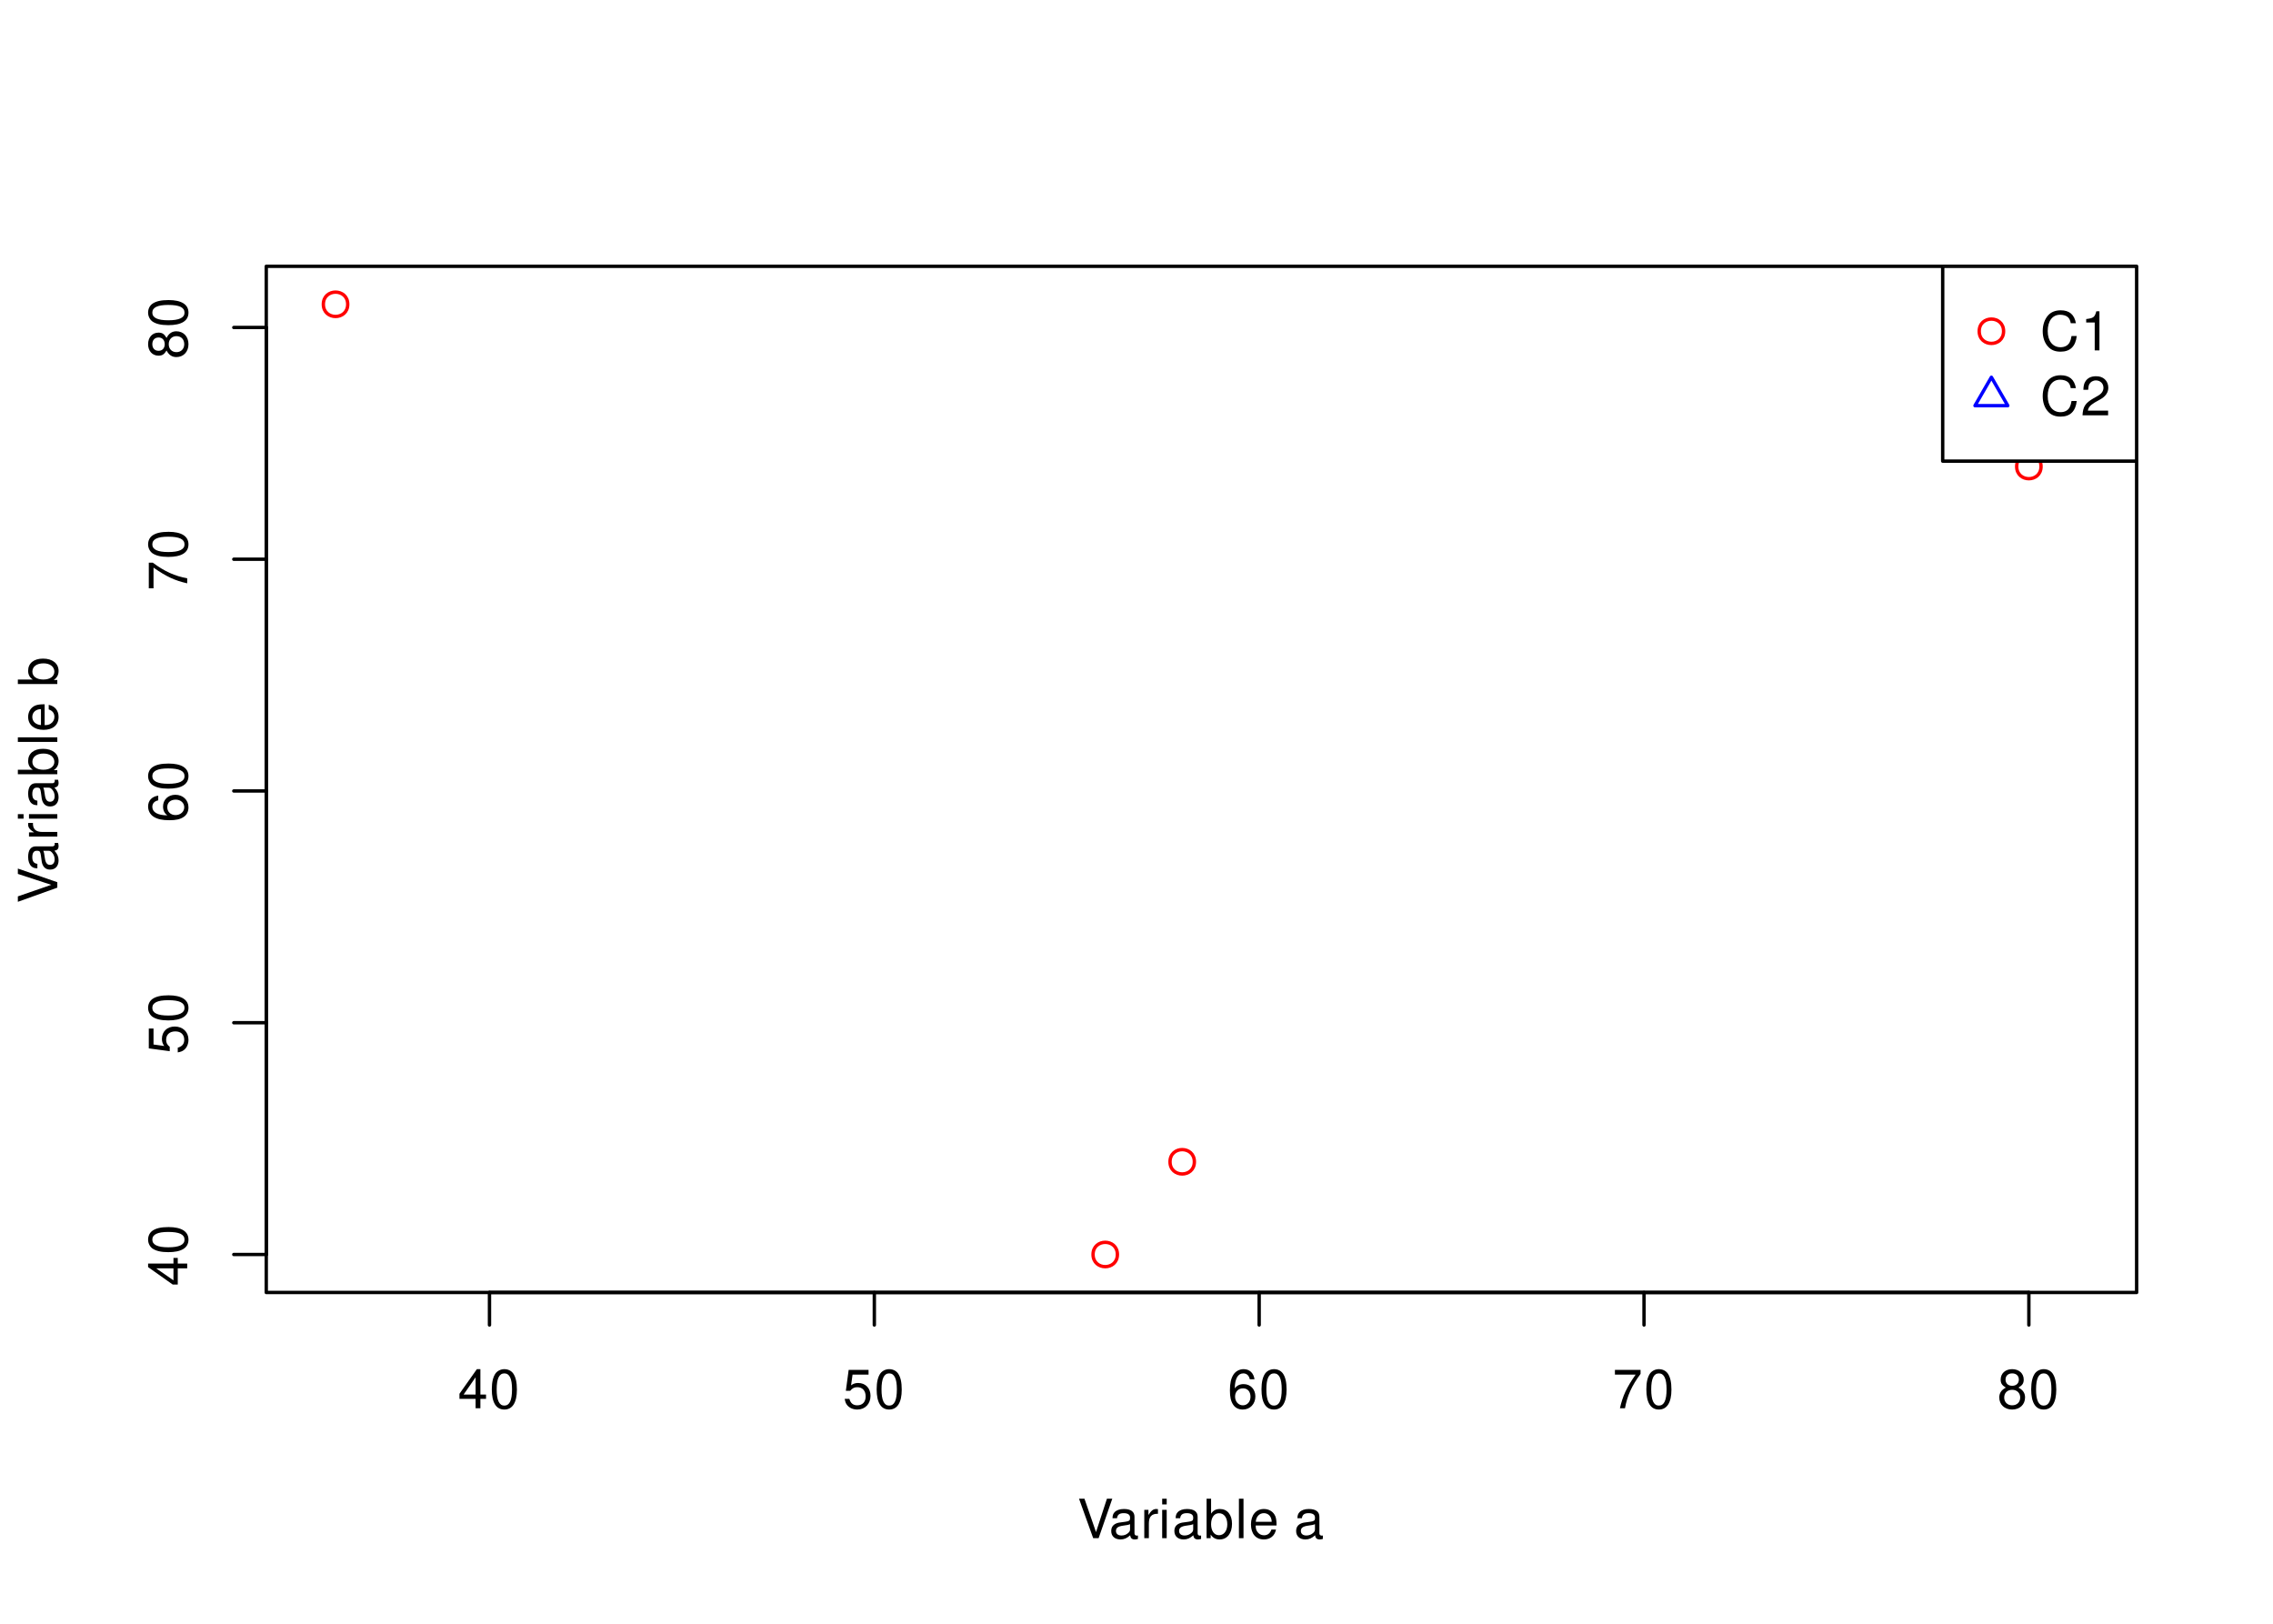
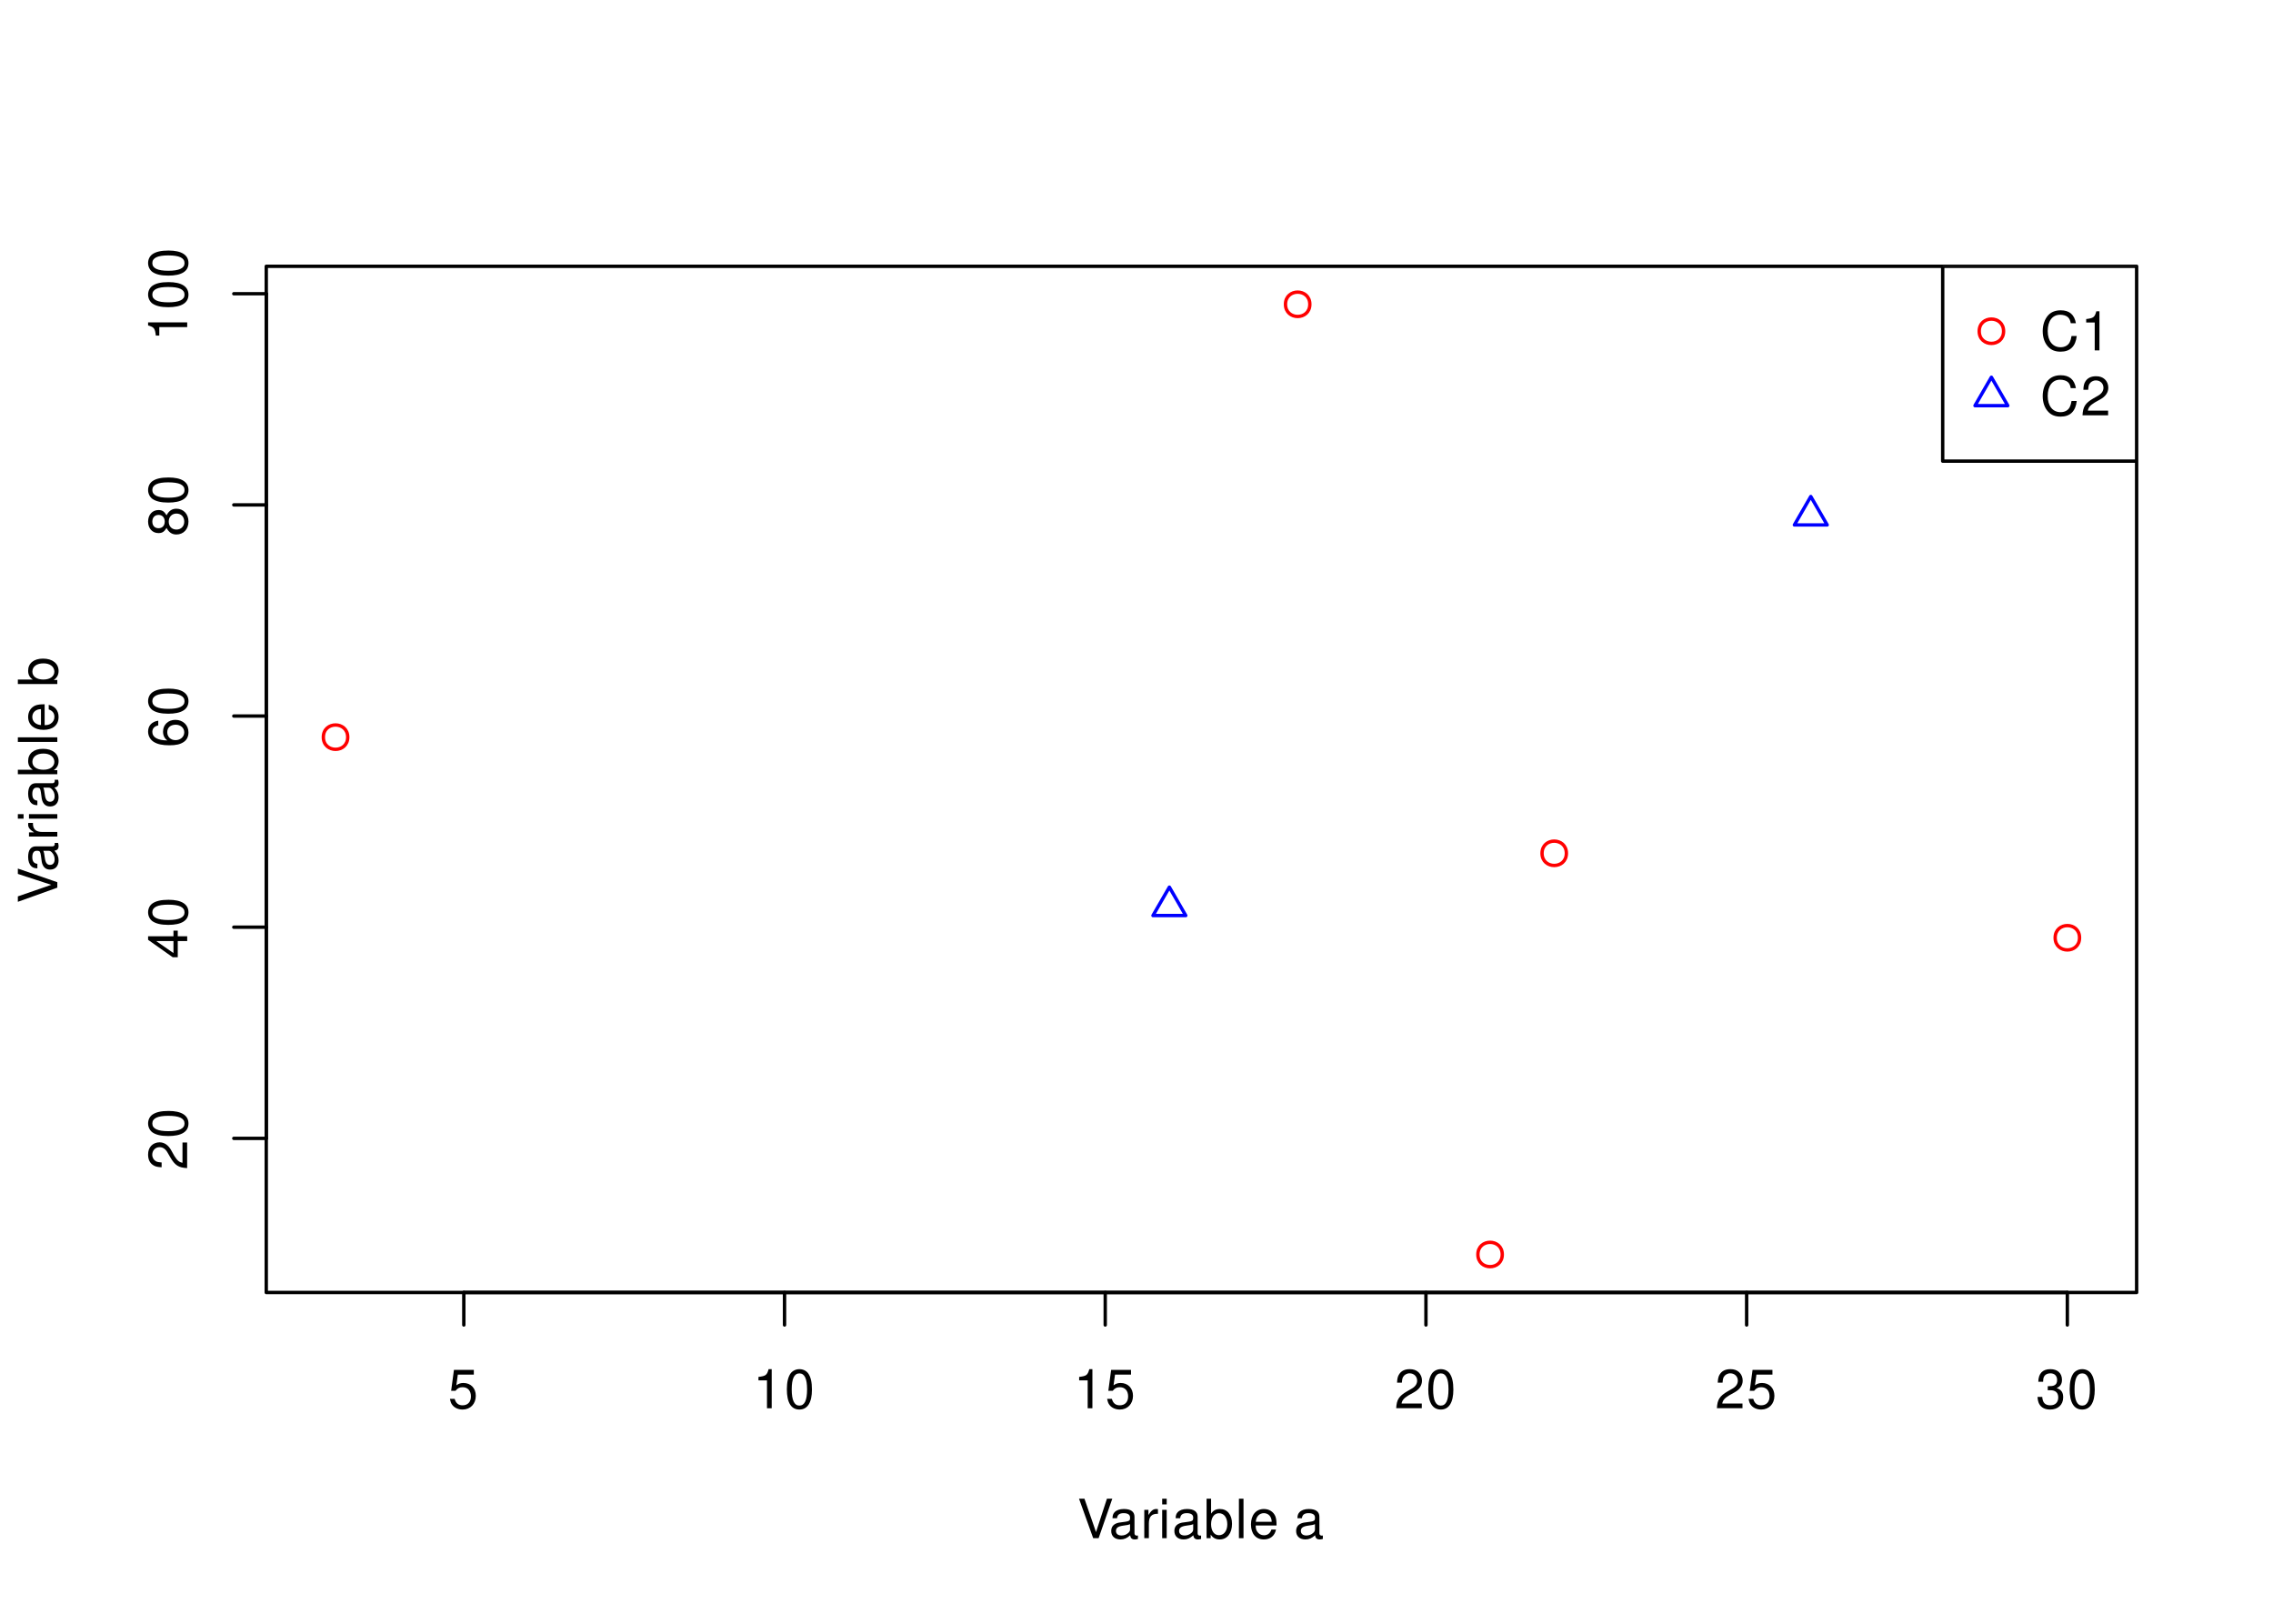
<svg xmlns="http://www.w3.org/2000/svg" xmlns:xlink="http://www.w3.org/1999/xlink" width="504pt" height="360pt" viewBox="0 0 504 360" version="1.1">
  <defs>
    <g>
      <symbol overflow="visible" id="glyph0-0">
        <path style="stroke:none;" d="" />
      </symbol>
      <symbol overflow="visible" id="glyph0-1">
-         <path style="stroke:none;" d="M 3.922 -2.094 L 3.922 0 L 4.984 0 L 4.984 -2.094 L 6.234 -2.094 L 6.234 -3.047 L 4.984 -3.047 L 4.984 -8.672 L 4.203 -8.672 L 0.344 -3.219 L 0.344 -2.094 Z M 3.922 -3.047 L 1.266 -3.047 L 3.922 -6.875 Z M 3.922 -3.047 " />
+         <path style="stroke:none;" d="M 5.719 -8.516 L 1.312 -8.516 L 0.688 -3.875 L 1.656 -3.875 C 2.141 -4.469 2.562 -4.672 3.234 -4.672 C 4.375 -4.672 5.078 -3.891 5.078 -2.625 C 5.078 -1.406 4.375 -0.656 3.219 -0.656 C 2.297 -0.656 1.734 -1.125 1.469 -2.094 L 0.422 -2.094 C 0.562 -1.391 0.688 -1.062 0.938 -0.75 C 1.422 -0.094 2.281 0.281 3.234 0.281 C 4.953 0.281 6.156 -0.969 6.156 -2.766 C 6.156 -4.453 5.047 -5.609 3.406 -5.609 C 2.812 -5.609 2.328 -5.453 1.844 -5.094 L 2.172 -7.469 L 5.719 -7.469 Z M 5.719 -8.516 " />
      </symbol>
      <symbol overflow="visible" id="glyph0-2">
+         <path style="stroke:none;" d="M 3.109 -6.188 L 3.109 0 L 4.156 0 L 4.156 -8.672 L 3.469 -8.672 C 3.094 -7.344 2.859 -7.156 1.219 -6.953 L 1.219 -6.188 Z M 3.109 -6.188 " />
+       </symbol>
+       <symbol overflow="visible" id="glyph0-3">
        <path style="stroke:none;" d="M 3.297 -8.672 C 2.516 -8.672 1.781 -8.312 1.344 -7.734 C 0.797 -6.953 0.516 -5.812 0.516 -4.203 C 0.516 -1.266 1.469 0.281 3.297 0.281 C 5.094 0.281 6.078 -1.266 6.078 -4.125 C 6.078 -5.812 5.812 -6.938 5.25 -7.734 C 4.812 -8.328 4.109 -8.672 3.297 -8.672 Z M 3.297 -7.734 C 4.438 -7.734 5 -6.578 5 -4.219 C 5 -1.75 4.453 -0.594 3.281 -0.594 C 2.156 -0.594 1.594 -1.797 1.594 -4.188 C 1.594 -6.578 2.156 -7.734 3.297 -7.734 Z M 3.297 -7.734 " />
      </symbol>
-       <symbol overflow="visible" id="glyph0-3">
-         <path style="stroke:none;" d="M 5.719 -8.516 L 1.312 -8.516 L 0.688 -3.875 L 1.656 -3.875 C 2.141 -4.469 2.562 -4.672 3.234 -4.672 C 4.375 -4.672 5.078 -3.891 5.078 -2.625 C 5.078 -1.406 4.375 -0.656 3.219 -0.656 C 2.297 -0.656 1.734 -1.125 1.469 -2.094 L 0.422 -2.094 C 0.562 -1.391 0.688 -1.062 0.938 -0.75 C 1.422 -0.094 2.281 0.281 3.234 0.281 C 4.953 0.281 6.156 -0.969 6.156 -2.766 C 6.156 -4.453 5.047 -5.609 3.406 -5.609 C 2.812 -5.609 2.328 -5.453 1.844 -5.094 L 2.172 -7.469 L 5.719 -7.469 Z M 5.719 -8.516 " />
-       </symbol>
      <symbol overflow="visible" id="glyph0-4">
-         <path style="stroke:none;" d="M 5.969 -6.422 C 5.766 -7.844 4.859 -8.672 3.562 -8.672 C 2.625 -8.672 1.781 -8.219 1.281 -7.438 C 0.75 -6.594 0.516 -5.531 0.516 -3.953 C 0.516 -2.5 0.719 -1.578 1.234 -0.797 C 1.688 -0.094 2.438 0.281 3.375 0.281 C 4.984 0.281 6.156 -0.938 6.156 -2.625 C 6.156 -4.219 5.078 -5.359 3.547 -5.359 C 2.719 -5.359 2.047 -5.047 1.594 -4.406 C 1.609 -6.547 2.281 -7.734 3.484 -7.734 C 4.234 -7.734 4.75 -7.266 4.922 -6.422 Z M 3.422 -4.422 C 4.438 -4.422 5.078 -3.703 5.078 -2.547 C 5.078 -1.453 4.359 -0.656 3.391 -0.656 C 2.406 -0.656 1.656 -1.484 1.656 -2.594 C 1.656 -3.672 2.375 -4.422 3.422 -4.422 Z M 3.422 -4.422 " />
+         <path style="stroke:none;" d="M 6.078 -1.047 L 1.594 -1.047 C 1.703 -1.766 2.094 -2.219 3.125 -2.859 L 4.328 -3.531 C 5.516 -4.188 6.125 -5.078 6.125 -6.141 C 6.125 -6.859 5.844 -7.531 5.344 -8 C 4.844 -8.453 4.219 -8.672 3.406 -8.672 C 2.328 -8.672 1.531 -8.297 1.062 -7.547 C 0.75 -7.094 0.625 -6.547 0.594 -5.672 L 1.656 -5.672 C 1.688 -6.266 1.766 -6.609 1.906 -6.906 C 2.188 -7.422 2.734 -7.75 3.375 -7.75 C 4.328 -7.75 5.047 -7.062 5.047 -6.125 C 5.047 -5.422 4.656 -4.828 3.906 -4.391 L 2.797 -3.75 C 1.016 -2.719 0.5 -1.906 0.406 -0.016 L 6.078 -0.016 Z M 6.078 -1.047 " />
      </symbol>
      <symbol overflow="visible" id="glyph0-5">
-         <path style="stroke:none;" d="M 6.234 -8.516 L 0.547 -8.516 L 0.547 -7.469 L 5.141 -7.469 C 3.125 -4.578 2.297 -2.797 1.656 0 L 2.781 0 C 3.25 -2.719 4.312 -5.062 6.234 -7.625 Z M 6.234 -8.516 " />
+         <path style="stroke:none;" d="M 2.656 -4 L 3.234 -4 C 4.375 -4 4.984 -3.453 4.984 -2.406 C 4.984 -1.312 4.328 -0.656 3.234 -0.656 C 2.078 -0.656 1.516 -1.25 1.438 -2.516 L 0.391 -2.516 C 0.438 -1.828 0.547 -1.375 0.75 -0.984 C 1.203 -0.141 2.031 0.281 3.188 0.281 C 4.938 0.281 6.078 -0.781 6.078 -2.422 C 6.078 -3.531 5.656 -4.125 4.625 -4.484 C 5.422 -4.812 5.812 -5.406 5.812 -6.281 C 5.812 -7.781 4.844 -8.672 3.234 -8.672 C 1.516 -8.672 0.594 -7.719 0.562 -5.875 L 1.625 -5.875 C 1.625 -6.406 1.688 -6.703 1.812 -6.969 C 2.047 -7.469 2.578 -7.75 3.234 -7.75 C 4.172 -7.75 4.734 -7.188 4.734 -6.25 C 4.734 -5.641 4.531 -5.266 4.062 -5.062 C 3.766 -4.938 3.391 -4.891 2.656 -4.891 Z M 2.656 -4 " />
      </symbol>
      <symbol overflow="visible" id="glyph0-6">
-         <path style="stroke:none;" d="M 4.688 -4.578 C 5.578 -5.109 5.859 -5.547 5.859 -6.359 C 5.859 -7.734 4.812 -8.672 3.297 -8.672 C 1.797 -8.672 0.75 -7.734 0.75 -6.375 C 0.75 -5.547 1.016 -5.125 1.891 -4.578 C 0.922 -4.078 0.438 -3.375 0.438 -2.406 C 0.438 -0.828 1.609 0.281 3.297 0.281 C 4.984 0.281 6.156 -0.828 6.156 -2.406 C 6.156 -3.375 5.672 -4.078 4.688 -4.578 Z M 3.297 -7.734 C 4.203 -7.734 4.781 -7.203 4.781 -6.344 C 4.781 -5.516 4.188 -4.984 3.297 -4.984 C 2.406 -4.984 1.828 -5.516 1.828 -6.359 C 1.828 -7.203 2.406 -7.734 3.297 -7.734 Z M 3.297 -4.094 C 4.359 -4.094 5.078 -3.391 5.078 -2.391 C 5.078 -1.344 4.375 -0.656 3.281 -0.656 C 2.25 -0.656 1.531 -1.375 1.531 -2.375 C 1.531 -3.406 2.234 -4.094 3.297 -4.094 Z M 3.297 -4.094 " />
+         <path style="stroke:none;" d="M 4.703 0 L 7.734 -8.75 L 6.547 -8.75 L 4.125 -1.344 L 1.562 -8.75 L 0.359 -8.75 L 3.5 0 Z M 4.703 0 " />
      </symbol>
      <symbol overflow="visible" id="glyph0-7">
-         <path style="stroke:none;" d="M 4.703 0 L 7.734 -8.75 L 6.547 -8.75 L 4.125 -1.344 L 1.562 -8.75 L 0.359 -8.75 L 3.5 0 Z M 4.703 0 " />
+         <path style="stroke:none;" d="M 6.422 -0.594 C 6.312 -0.562 6.266 -0.562 6.203 -0.562 C 5.859 -0.562 5.656 -0.75 5.656 -1.062 L 5.656 -4.75 C 5.656 -5.875 4.844 -6.469 3.297 -6.469 C 2.375 -6.469 1.641 -6.203 1.219 -5.734 C 0.922 -5.406 0.797 -5.047 0.781 -4.422 L 1.781 -4.422 C 1.875 -5.203 2.328 -5.547 3.266 -5.547 C 4.172 -5.547 4.672 -5.203 4.672 -4.609 L 4.672 -4.344 C 4.656 -3.906 4.438 -3.75 3.625 -3.641 C 2.203 -3.469 1.984 -3.422 1.609 -3.266 C 0.875 -2.953 0.5 -2.406 0.5 -1.578 C 0.5 -0.438 1.297 0.281 2.562 0.281 C 3.359 0.281 4 0 4.703 -0.641 C 4.781 0 5.094 0.281 5.734 0.281 C 5.953 0.281 6.078 0.25 6.422 0.172 Z M 4.672 -1.984 C 4.672 -1.641 4.578 -1.438 4.266 -1.156 C 3.859 -0.797 3.375 -0.594 2.781 -0.594 C 2 -0.594 1.547 -0.969 1.547 -1.609 C 1.547 -2.266 1.984 -2.609 3.062 -2.766 C 4.125 -2.906 4.328 -2.953 4.672 -3.109 Z M 4.672 -1.984 " />
      </symbol>
      <symbol overflow="visible" id="glyph0-8">
-         <path style="stroke:none;" d="M 6.422 -0.594 C 6.312 -0.562 6.266 -0.562 6.203 -0.562 C 5.859 -0.562 5.656 -0.75 5.656 -1.062 L 5.656 -4.75 C 5.656 -5.875 4.844 -6.469 3.297 -6.469 C 2.375 -6.469 1.641 -6.203 1.219 -5.734 C 0.922 -5.406 0.797 -5.047 0.781 -4.422 L 1.781 -4.422 C 1.875 -5.203 2.328 -5.547 3.266 -5.547 C 4.172 -5.547 4.672 -5.203 4.672 -4.609 L 4.672 -4.344 C 4.656 -3.906 4.438 -3.75 3.625 -3.641 C 2.203 -3.469 1.984 -3.422 1.609 -3.266 C 0.875 -2.953 0.5 -2.406 0.5 -1.578 C 0.5 -0.438 1.297 0.281 2.562 0.281 C 3.359 0.281 4 0 4.703 -0.641 C 4.781 0 5.094 0.281 5.734 0.281 C 5.953 0.281 6.078 0.25 6.422 0.172 Z M 4.672 -1.984 C 4.672 -1.641 4.578 -1.438 4.266 -1.156 C 3.859 -0.797 3.375 -0.594 2.781 -0.594 C 2 -0.594 1.547 -0.969 1.547 -1.609 C 1.547 -2.266 1.984 -2.609 3.062 -2.766 C 4.125 -2.906 4.328 -2.953 4.672 -3.109 Z M 4.672 -1.984 " />
+         <path style="stroke:none;" d="M 0.828 -6.281 L 0.828 0 L 1.844 0 L 1.844 -3.266 C 1.844 -4.781 2.469 -5.453 3.859 -5.406 L 3.859 -6.438 C 3.688 -6.453 3.594 -6.469 3.469 -6.469 C 2.812 -6.469 2.328 -6.078 1.75 -5.141 L 1.75 -6.281 Z M 0.828 -6.281 " />
      </symbol>
      <symbol overflow="visible" id="glyph0-9">
-         <path style="stroke:none;" d="M 0.828 -6.281 L 0.828 0 L 1.844 0 L 1.844 -3.266 C 1.844 -4.781 2.469 -5.453 3.859 -5.406 L 3.859 -6.438 C 3.688 -6.453 3.594 -6.469 3.469 -6.469 C 2.812 -6.469 2.328 -6.078 1.75 -5.141 L 1.75 -6.281 Z M 0.828 -6.281 " />
+         <path style="stroke:none;" d="M 1.797 -6.281 L 0.797 -6.281 L 0.797 0 L 1.797 0 Z M 1.797 -8.75 L 0.797 -8.75 L 0.797 -7.484 L 1.797 -7.484 Z M 1.797 -8.75 " />
      </symbol>
      <symbol overflow="visible" id="glyph0-10">
-         <path style="stroke:none;" d="M 1.797 -6.281 L 0.797 -6.281 L 0.797 0 L 1.797 0 Z M 1.797 -8.75 L 0.797 -8.75 L 0.797 -7.484 L 1.797 -7.484 Z M 1.797 -8.75 " />
+         <path style="stroke:none;" d="M 0.641 -8.75 L 0.641 0 L 1.547 0 L 1.547 -0.797 C 2.031 -0.078 2.656 0.281 3.547 0.281 C 5.203 0.281 6.281 -1.078 6.281 -3.172 C 6.281 -5.203 5.25 -6.469 3.594 -6.469 C 2.719 -6.469 2.109 -6.141 1.641 -5.438 L 1.641 -8.75 Z M 3.391 -5.531 C 4.516 -5.531 5.234 -4.562 5.234 -3.062 C 5.234 -1.625 4.484 -0.656 3.391 -0.656 C 2.328 -0.656 1.641 -1.625 1.641 -3.094 C 1.641 -4.578 2.328 -5.531 3.391 -5.531 Z M 3.391 -5.531 " />
      </symbol>
      <symbol overflow="visible" id="glyph0-11">
-         <path style="stroke:none;" d="M 0.641 -8.75 L 0.641 0 L 1.547 0 L 1.547 -0.797 C 2.031 -0.078 2.656 0.281 3.547 0.281 C 5.203 0.281 6.281 -1.078 6.281 -3.172 C 6.281 -5.203 5.25 -6.469 3.594 -6.469 C 2.719 -6.469 2.109 -6.141 1.641 -5.438 L 1.641 -8.75 Z M 3.391 -5.531 C 4.516 -5.531 5.234 -4.562 5.234 -3.062 C 5.234 -1.625 4.484 -0.656 3.391 -0.656 C 2.328 -0.656 1.641 -1.625 1.641 -3.094 C 1.641 -4.578 2.328 -5.531 3.391 -5.531 Z M 3.391 -5.531 " />
+         <path style="stroke:none;" d="M 1.828 -8.75 L 0.812 -8.75 L 0.812 0 L 1.828 0 Z M 1.828 -8.75 " />
      </symbol>
      <symbol overflow="visible" id="glyph0-12">
-         <path style="stroke:none;" d="M 1.828 -8.75 L 0.812 -8.75 L 0.812 0 L 1.828 0 Z M 1.828 -8.75 " />
+         <path style="stroke:none;" d="M 6.156 -2.812 C 6.156 -3.766 6.078 -4.344 5.906 -4.812 C 5.5 -5.844 4.531 -6.469 3.359 -6.469 C 1.609 -6.469 0.484 -5.141 0.484 -3.062 C 0.484 -0.984 1.562 0.281 3.344 0.281 C 4.781 0.281 5.766 -0.547 6.031 -1.906 L 5.016 -1.906 C 4.734 -1.078 4.172 -0.641 3.375 -0.641 C 2.734 -0.641 2.203 -0.938 1.859 -1.469 C 1.625 -1.828 1.531 -2.188 1.531 -2.812 Z M 1.547 -3.625 C 1.625 -4.781 2.344 -5.547 3.344 -5.547 C 4.375 -5.547 5.078 -4.75 5.078 -3.625 Z M 1.547 -3.625 " />
      </symbol>
      <symbol overflow="visible" id="glyph0-13">
-         <path style="stroke:none;" d="M 6.156 -2.812 C 6.156 -3.766 6.078 -4.344 5.906 -4.812 C 5.5 -5.844 4.531 -6.469 3.359 -6.469 C 1.609 -6.469 0.484 -5.141 0.484 -3.062 C 0.484 -0.984 1.562 0.281 3.344 0.281 C 4.781 0.281 5.766 -0.547 6.031 -1.906 L 5.016 -1.906 C 4.734 -1.078 4.172 -0.641 3.375 -0.641 C 2.734 -0.641 2.203 -0.938 1.859 -1.469 C 1.625 -1.828 1.531 -2.188 1.531 -2.812 Z M 1.547 -3.625 C 1.625 -4.781 2.344 -5.547 3.344 -5.547 C 4.375 -5.547 5.078 -4.75 5.078 -3.625 Z M 1.547 -3.625 " />
+         <path style="stroke:none;" d="" />
      </symbol>
      <symbol overflow="visible" id="glyph0-14">
-         <path style="stroke:none;" d="" />
-       </symbol>
-       <symbol overflow="visible" id="glyph0-15">
        <path style="stroke:none;" d="M 7.938 -6.031 C 7.594 -7.953 6.484 -8.891 4.578 -8.891 C 3.391 -8.891 2.453 -8.516 1.797 -7.797 C 1.016 -6.938 0.578 -5.688 0.578 -4.266 C 0.578 -2.828 1.016 -1.594 1.844 -0.75 C 2.516 -0.047 3.391 0.281 4.531 0.281 C 6.656 0.281 7.859 -0.875 8.125 -3.188 L 6.969 -3.188 C 6.875 -2.594 6.75 -2.188 6.578 -1.844 C 6.219 -1.109 5.469 -0.703 4.531 -0.703 C 2.797 -0.703 1.688 -2.094 1.688 -4.281 C 1.688 -6.531 2.734 -7.906 4.438 -7.906 C 5.141 -7.906 5.812 -7.703 6.172 -7.359 C 6.484 -7.062 6.672 -6.703 6.797 -6.031 Z M 7.938 -6.031 " />
      </symbol>
-       <symbol overflow="visible" id="glyph0-16">
-         <path style="stroke:none;" d="M 3.109 -6.188 L 3.109 0 L 4.156 0 L 4.156 -8.672 L 3.469 -8.672 C 3.094 -7.344 2.859 -7.156 1.219 -6.953 L 1.219 -6.188 Z M 3.109 -6.188 " />
-       </symbol>
-       <symbol overflow="visible" id="glyph0-17">
-         <path style="stroke:none;" d="M 6.078 -1.047 L 1.594 -1.047 C 1.703 -1.766 2.094 -2.219 3.125 -2.859 L 4.328 -3.531 C 5.516 -4.188 6.125 -5.078 6.125 -6.141 C 6.125 -6.859 5.844 -7.531 5.344 -8 C 4.844 -8.453 4.219 -8.672 3.406 -8.672 C 2.328 -8.672 1.531 -8.297 1.062 -7.547 C 0.75 -7.094 0.625 -6.547 0.594 -5.672 L 1.656 -5.672 C 1.688 -6.266 1.766 -6.609 1.906 -6.906 C 2.188 -7.422 2.734 -7.75 3.375 -7.75 C 4.328 -7.75 5.047 -7.062 5.047 -6.125 C 5.047 -5.422 4.656 -4.828 3.906 -4.391 L 2.797 -3.75 C 1.016 -2.719 0.5 -1.906 0.406 -0.016 L 6.078 -0.016 Z M 6.078 -1.047 " />
-       </symbol>
      <symbol overflow="visible" id="glyph1-0">
        <path style="stroke:none;" d="" />
      </symbol>
      <symbol overflow="visible" id="glyph1-1">
-         <path style="stroke:none;" d="M -2.094 -3.922 L 0 -3.922 L 0 -4.984 L -2.094 -4.984 L -2.094 -6.234 L -3.047 -6.234 L -3.047 -4.984 L -8.672 -4.984 L -8.672 -4.203 L -3.219 -0.344 L -2.094 -0.344 Z M -3.047 -3.922 L -3.047 -1.266 L -6.875 -3.922 Z M -3.047 -3.922 " />
+         <path style="stroke:none;" d="M -1.047 -6.078 L -1.047 -1.594 C -1.766 -1.703 -2.219 -2.094 -2.859 -3.125 L -3.531 -4.328 C -4.188 -5.516 -5.078 -6.125 -6.141 -6.125 C -6.859 -6.125 -7.531 -5.844 -8 -5.344 C -8.453 -4.844 -8.672 -4.219 -8.672 -3.406 C -8.672 -2.328 -8.297 -1.531 -7.547 -1.062 C -7.094 -0.75 -6.547 -0.625 -5.672 -0.594 L -5.672 -1.656 C -6.266 -1.688 -6.609 -1.766 -6.906 -1.906 C -7.422 -2.188 -7.75 -2.734 -7.75 -3.375 C -7.75 -4.328 -7.062 -5.047 -6.125 -5.047 C -5.422 -5.047 -4.828 -4.656 -4.391 -3.906 L -3.75 -2.797 C -2.719 -1.016 -1.906 -0.5 -0.016 -0.406 L -0.016 -6.078 Z M -1.047 -6.078 " />
      </symbol>
      <symbol overflow="visible" id="glyph1-2">
        <path style="stroke:none;" d="M -8.672 -3.297 C -8.672 -2.516 -8.312 -1.781 -7.734 -1.344 C -6.953 -0.797 -5.812 -0.516 -4.203 -0.516 C -1.266 -0.516 0.281 -1.469 0.281 -3.297 C 0.281 -5.094 -1.266 -6.078 -4.125 -6.078 C -5.812 -6.078 -6.938 -5.812 -7.734 -5.25 C -8.328 -4.812 -8.672 -4.109 -8.672 -3.297 Z M -7.734 -3.297 C -7.734 -4.438 -6.578 -5 -4.219 -5 C -1.75 -5 -0.594 -4.453 -0.594 -3.281 C -0.594 -2.156 -1.797 -1.594 -4.188 -1.594 C -6.578 -1.594 -7.734 -2.156 -7.734 -3.297 Z M -7.734 -3.297 " />
      </symbol>
      <symbol overflow="visible" id="glyph1-3">
-         <path style="stroke:none;" d="M -8.516 -5.719 L -8.516 -1.312 L -3.875 -0.688 L -3.875 -1.656 C -4.469 -2.141 -4.672 -2.562 -4.672 -3.234 C -4.672 -4.375 -3.891 -5.078 -2.625 -5.078 C -1.406 -5.078 -0.656 -4.375 -0.656 -3.219 C -0.656 -2.297 -1.125 -1.734 -2.094 -1.469 L -2.094 -0.422 C -1.391 -0.562 -1.062 -0.688 -0.75 -0.938 C -0.094 -1.422 0.281 -2.281 0.281 -3.234 C 0.281 -4.953 -0.969 -6.156 -2.766 -6.156 C -4.453 -6.156 -5.609 -5.047 -5.609 -3.406 C -5.609 -2.812 -5.453 -2.328 -5.094 -1.844 L -7.469 -2.172 L -7.469 -5.719 Z M -8.516 -5.719 " />
+         <path style="stroke:none;" d="M -2.094 -3.922 L 0 -3.922 L 0 -4.984 L -2.094 -4.984 L -2.094 -6.234 L -3.047 -6.234 L -3.047 -4.984 L -8.672 -4.984 L -8.672 -4.203 L -3.219 -0.344 L -2.094 -0.344 Z M -3.047 -3.922 L -3.047 -1.266 L -6.875 -3.922 Z M -3.047 -3.922 " />
      </symbol>
      <symbol overflow="visible" id="glyph1-4">
        <path style="stroke:none;" d="M -6.422 -5.969 C -7.844 -5.766 -8.672 -4.859 -8.672 -3.562 C -8.672 -2.625 -8.219 -1.781 -7.438 -1.281 C -6.594 -0.75 -5.531 -0.516 -3.953 -0.516 C -2.5 -0.516 -1.578 -0.719 -0.797 -1.234 C -0.094 -1.688 0.281 -2.438 0.281 -3.375 C 0.281 -4.984 -0.938 -6.156 -2.625 -6.156 C -4.219 -6.156 -5.359 -5.078 -5.359 -3.547 C -5.359 -2.719 -5.047 -2.047 -4.406 -1.594 C -6.547 -1.609 -7.734 -2.281 -7.734 -3.484 C -7.734 -4.234 -7.266 -4.75 -6.422 -4.922 Z M -4.422 -3.422 C -4.422 -4.438 -3.703 -5.078 -2.547 -5.078 C -1.453 -5.078 -0.656 -4.359 -0.656 -3.391 C -0.656 -2.406 -1.484 -1.656 -2.594 -1.656 C -3.672 -1.656 -4.422 -2.375 -4.422 -3.422 Z M -4.422 -3.422 " />
      </symbol>
      <symbol overflow="visible" id="glyph1-5">
-         <path style="stroke:none;" d="M -8.516 -6.234 L -8.516 -0.547 L -7.469 -0.547 L -7.469 -5.141 C -4.578 -3.125 -2.797 -2.297 0 -1.656 L 0 -2.781 C -2.719 -3.25 -5.062 -4.312 -7.625 -6.234 Z M -8.516 -6.234 " />
+         <path style="stroke:none;" d="M -4.578 -4.688 C -5.109 -5.578 -5.547 -5.859 -6.359 -5.859 C -7.734 -5.859 -8.672 -4.812 -8.672 -3.297 C -8.672 -1.797 -7.734 -0.75 -6.375 -0.75 C -5.547 -0.75 -5.125 -1.016 -4.578 -1.891 C -4.078 -0.922 -3.375 -0.438 -2.406 -0.438 C -0.828 -0.438 0.281 -1.609 0.281 -3.297 C 0.281 -4.984 -0.828 -6.156 -2.406 -6.156 C -3.375 -6.156 -4.078 -5.672 -4.578 -4.688 Z M -7.734 -3.297 C -7.734 -4.203 -7.203 -4.781 -6.344 -4.781 C -5.516 -4.781 -4.984 -4.188 -4.984 -3.297 C -4.984 -2.406 -5.516 -1.828 -6.359 -1.828 C -7.203 -1.828 -7.734 -2.406 -7.734 -3.297 Z M -4.094 -3.297 C -4.094 -4.359 -3.391 -5.078 -2.391 -5.078 C -1.344 -5.078 -0.656 -4.375 -0.656 -3.281 C -0.656 -2.25 -1.375 -1.531 -2.375 -1.531 C -3.406 -1.531 -4.094 -2.234 -4.094 -3.297 Z M -4.094 -3.297 " />
      </symbol>
      <symbol overflow="visible" id="glyph1-6">
-         <path style="stroke:none;" d="M -4.578 -4.688 C -5.109 -5.578 -5.547 -5.859 -6.359 -5.859 C -7.734 -5.859 -8.672 -4.812 -8.672 -3.297 C -8.672 -1.797 -7.734 -0.75 -6.375 -0.75 C -5.547 -0.75 -5.125 -1.016 -4.578 -1.891 C -4.078 -0.922 -3.375 -0.438 -2.406 -0.438 C -0.828 -0.438 0.281 -1.609 0.281 -3.297 C 0.281 -4.984 -0.828 -6.156 -2.406 -6.156 C -3.375 -6.156 -4.078 -5.672 -4.578 -4.688 Z M -7.734 -3.297 C -7.734 -4.203 -7.203 -4.781 -6.344 -4.781 C -5.516 -4.781 -4.984 -4.188 -4.984 -3.297 C -4.984 -2.406 -5.516 -1.828 -6.359 -1.828 C -7.203 -1.828 -7.734 -2.406 -7.734 -3.297 Z M -4.094 -3.297 C -4.094 -4.359 -3.391 -5.078 -2.391 -5.078 C -1.344 -5.078 -0.656 -4.375 -0.656 -3.281 C -0.656 -2.25 -1.375 -1.531 -2.375 -1.531 C -3.406 -1.531 -4.094 -2.234 -4.094 -3.297 Z M -4.094 -3.297 " />
+         <path style="stroke:none;" d="M -6.188 -3.109 L 0 -3.109 L 0 -4.156 L -8.672 -4.156 L -8.672 -3.469 C -7.344 -3.094 -7.156 -2.859 -6.953 -1.219 L -6.188 -1.219 Z M -6.188 -3.109 " />
      </symbol>
      <symbol overflow="visible" id="glyph1-7">
        <path style="stroke:none;" d="M 0 -4.703 L -8.75 -7.734 L -8.75 -6.547 L -1.344 -4.125 L -8.75 -1.562 L -8.75 -0.359 L 0 -3.5 Z M 0 -4.703 " />
      </symbol>
      <symbol overflow="visible" id="glyph1-8">
        <path style="stroke:none;" d="M -0.594 -6.422 C -0.562 -6.312 -0.562 -6.266 -0.562 -6.203 C -0.562 -5.859 -0.75 -5.656 -1.062 -5.656 L -4.75 -5.656 C -5.875 -5.656 -6.469 -4.844 -6.469 -3.297 C -6.469 -2.375 -6.203 -1.641 -5.734 -1.219 C -5.406 -0.922 -5.047 -0.797 -4.422 -0.781 L -4.422 -1.781 C -5.203 -1.875 -5.547 -2.328 -5.547 -3.266 C -5.547 -4.172 -5.203 -4.672 -4.609 -4.672 L -4.344 -4.672 C -3.906 -4.656 -3.75 -4.438 -3.641 -3.625 C -3.469 -2.203 -3.422 -1.984 -3.266 -1.609 C -2.953 -0.875 -2.406 -0.5 -1.578 -0.5 C -0.438 -0.5 0.281 -1.297 0.281 -2.562 C 0.281 -3.359 0 -4 -0.641 -4.703 C 0 -4.781 0.281 -5.094 0.281 -5.734 C 0.281 -5.953 0.25 -6.078 0.172 -6.422 Z M -1.984 -4.672 C -1.641 -4.672 -1.438 -4.578 -1.156 -4.266 C -0.797 -3.859 -0.594 -3.375 -0.594 -2.781 C -0.594 -2 -0.969 -1.547 -1.609 -1.547 C -2.266 -1.547 -2.609 -1.984 -2.766 -3.062 C -2.906 -4.125 -2.953 -4.328 -3.109 -4.672 Z M -1.984 -4.672 " />
      </symbol>
      <symbol overflow="visible" id="glyph1-9">
        <path style="stroke:none;" d="M -6.281 -0.828 L 0 -0.828 L 0 -1.844 L -3.266 -1.844 C -4.781 -1.844 -5.453 -2.469 -5.406 -3.859 L -6.438 -3.859 C -6.453 -3.688 -6.469 -3.594 -6.469 -3.469 C -6.469 -2.812 -6.078 -2.328 -5.141 -1.75 L -6.281 -1.75 Z M -6.281 -0.828 " />
      </symbol>
      <symbol overflow="visible" id="glyph1-10">
        <path style="stroke:none;" d="M -6.281 -1.797 L -6.281 -0.797 L 0 -0.797 L 0 -1.797 Z M -8.75 -1.797 L -8.75 -0.797 L -7.484 -0.797 L -7.484 -1.797 Z M -8.75 -1.797 " />
      </symbol>
      <symbol overflow="visible" id="glyph1-11">
        <path style="stroke:none;" d="M -8.75 -0.641 L 0 -0.641 L 0 -1.547 L -0.797 -1.547 C -0.078 -2.031 0.281 -2.656 0.281 -3.547 C 0.281 -5.203 -1.078 -6.281 -3.172 -6.281 C -5.203 -6.281 -6.469 -5.25 -6.469 -3.594 C -6.469 -2.719 -6.141 -2.109 -5.438 -1.641 L -8.75 -1.641 Z M -5.531 -3.391 C -5.531 -4.516 -4.562 -5.234 -3.062 -5.234 C -1.625 -5.234 -0.656 -4.484 -0.656 -3.391 C -0.656 -2.328 -1.625 -1.641 -3.094 -1.641 C -4.578 -1.641 -5.531 -2.328 -5.531 -3.391 Z M -5.531 -3.391 " />
      </symbol>
      <symbol overflow="visible" id="glyph1-12">
        <path style="stroke:none;" d="M -8.75 -1.828 L -8.75 -0.812 L 0 -0.812 L 0 -1.828 Z M -8.75 -1.828 " />
      </symbol>
      <symbol overflow="visible" id="glyph1-13">
        <path style="stroke:none;" d="M -2.812 -6.156 C -3.766 -6.156 -4.344 -6.078 -4.812 -5.906 C -5.844 -5.5 -6.469 -4.531 -6.469 -3.359 C -6.469 -1.609 -5.141 -0.484 -3.062 -0.484 C -0.984 -0.484 0.281 -1.562 0.281 -3.344 C 0.281 -4.781 -0.547 -5.766 -1.906 -6.031 L -1.906 -5.016 C -1.078 -4.734 -0.641 -4.172 -0.641 -3.375 C -0.641 -2.734 -0.938 -2.203 -1.469 -1.859 C -1.828 -1.625 -2.188 -1.531 -2.812 -1.531 Z M -3.625 -1.547 C -4.781 -1.625 -5.547 -2.344 -5.547 -3.344 C -5.547 -4.375 -4.75 -5.078 -3.625 -5.078 Z M -3.625 -1.547 " />
      </symbol>
      <symbol overflow="visible" id="glyph1-14">
        <path style="stroke:none;" d="" />
      </symbol>
    </g>
    <clipPath id="clip1">
      <path d="M 430 59.039 L 473.758 59.039 L 473.758 103 L 430 103 Z M 430 59.039 " />
    </clipPath>
  </defs>
  <g id="surface58">
    <rect x="0" y="0" width="504" height="360" style="fill:rgb(100%,100%,100%);fill-opacity:1;stroke:none;" />
-     <path style="fill:none;stroke-width:0.75;stroke-linecap:round;stroke-linejoin:round;stroke:rgb(100%,0%,0%);stroke-opacity:1;stroke-miterlimit:10;" d="M 264.832 257.582 C 264.832 261.18 259.434 261.18 259.434 257.582 C 259.434 253.98 264.832 253.98 264.832 257.582 " />
-     <path style="fill:none;stroke-width:0.75;stroke-linecap:round;stroke-linejoin:round;stroke:rgb(100%,0%,0%);stroke-opacity:1;stroke-miterlimit:10;" d="M 452.566 103.434 C 452.566 107.035 447.168 107.035 447.168 103.434 C 447.168 99.836 452.566 99.836 452.566 103.434 " />
-     <path style="fill:none;stroke-width:0.75;stroke-linecap:round;stroke-linejoin:round;stroke:rgb(100%,0%,0%);stroke-opacity:1;stroke-miterlimit:10;" d="M 247.766 278.133 C 247.766 281.734 242.367 281.734 242.367 278.133 C 242.367 274.535 247.766 274.535 247.766 278.133 " />
-     <path style="fill:none;stroke-width:0.75;stroke-linecap:round;stroke-linejoin:round;stroke:rgb(100%,0%,0%);stroke-opacity:1;stroke-miterlimit:10;" d="M 461.102 98.297 C 461.102 101.895 455.699 101.895 455.699 98.297 C 455.699 94.695 461.102 94.695 461.102 98.297 " />
-     <path style="fill:none;stroke-width:0.75;stroke-linecap:round;stroke-linejoin:round;stroke:rgb(100%,0%,0%);stroke-opacity:1;stroke-miterlimit:10;" d="M 77.102 67.465 C 77.102 71.066 71.699 71.066 71.699 67.465 C 71.699 63.867 77.102 63.867 77.102 67.465 " />
-     <path style="fill:none;stroke-width:0.75;stroke-linecap:round;stroke-linejoin:round;stroke:rgb(0%,0%,0%);stroke-opacity:1;stroke-miterlimit:10;" d="M 108.535 286.559 L 449.867 286.559 " />
-     <path style="fill:none;stroke-width:0.75;stroke-linecap:round;stroke-linejoin:round;stroke:rgb(0%,0%,0%);stroke-opacity:1;stroke-miterlimit:10;" d="M 108.535 286.559 L 108.535 293.762 " />
-     <path style="fill:none;stroke-width:0.75;stroke-linecap:round;stroke-linejoin:round;stroke:rgb(0%,0%,0%);stroke-opacity:1;stroke-miterlimit:10;" d="M 193.867 286.559 L 193.867 293.762 " />
-     <path style="fill:none;stroke-width:0.75;stroke-linecap:round;stroke-linejoin:round;stroke:rgb(0%,0%,0%);stroke-opacity:1;stroke-miterlimit:10;" d="M 279.199 286.559 L 279.199 293.762 " />
-     <path style="fill:none;stroke-width:0.75;stroke-linecap:round;stroke-linejoin:round;stroke:rgb(0%,0%,0%);stroke-opacity:1;stroke-miterlimit:10;" d="M 364.535 286.559 L 364.535 293.762 " />
-     <path style="fill:none;stroke-width:0.75;stroke-linecap:round;stroke-linejoin:round;stroke:rgb(0%,0%,0%);stroke-opacity:1;stroke-miterlimit:10;" d="M 449.867 286.559 L 449.867 293.762 " />
-     <g style="fill:rgb(0%,0%,0%);fill-opacity:1;">
-       <use xlink:href="#glyph0-1" x="101.535" y="312.229" />
-       <use xlink:href="#glyph0-2" x="108.535" y="312.229" />
-     </g>
-     <g style="fill:rgb(0%,0%,0%);fill-opacity:1;">
-       <use xlink:href="#glyph0-3" x="186.867" y="312.229" />
-       <use xlink:href="#glyph0-2" x="193.867" y="312.229" />
-     </g>
-     <g style="fill:rgb(0%,0%,0%);fill-opacity:1;">
-       <use xlink:href="#glyph0-4" x="272.199" y="312.229" />
-       <use xlink:href="#glyph0-2" x="279.199" y="312.229" />
-     </g>
-     <g style="fill:rgb(0%,0%,0%);fill-opacity:1;">
-       <use xlink:href="#glyph0-5" x="357.535" y="312.229" />
-       <use xlink:href="#glyph0-2" x="364.535" y="312.229" />
-     </g>
-     <g style="fill:rgb(0%,0%,0%);fill-opacity:1;">
-       <use xlink:href="#glyph0-6" x="442.867" y="312.229" />
-       <use xlink:href="#glyph0-2" x="449.867" y="312.229" />
-     </g>
-     <path style="fill:none;stroke-width:0.75;stroke-linecap:round;stroke-linejoin:round;stroke:rgb(0%,0%,0%);stroke-opacity:1;stroke-miterlimit:10;" d="M 59.039 278.133 L 59.039 72.605 " />
-     <path style="fill:none;stroke-width:0.75;stroke-linecap:round;stroke-linejoin:round;stroke:rgb(0%,0%,0%);stroke-opacity:1;stroke-miterlimit:10;" d="M 59.039 278.133 L 51.84 278.133 " />
-     <path style="fill:none;stroke-width:0.75;stroke-linecap:round;stroke-linejoin:round;stroke:rgb(0%,0%,0%);stroke-opacity:1;stroke-miterlimit:10;" d="M 59.039 226.75 L 51.84 226.75 " />
-     <path style="fill:none;stroke-width:0.75;stroke-linecap:round;stroke-linejoin:round;stroke:rgb(0%,0%,0%);stroke-opacity:1;stroke-miterlimit:10;" d="M 59.039 175.367 L 51.84 175.367 " />
-     <path style="fill:none;stroke-width:0.75;stroke-linecap:round;stroke-linejoin:round;stroke:rgb(0%,0%,0%);stroke-opacity:1;stroke-miterlimit:10;" d="M 59.039 123.988 L 51.84 123.988 " />
-     <path style="fill:none;stroke-width:0.75;stroke-linecap:round;stroke-linejoin:round;stroke:rgb(0%,0%,0%);stroke-opacity:1;stroke-miterlimit:10;" d="M 59.039 72.605 L 51.84 72.605 " />
-     <g style="fill:rgb(0%,0%,0%);fill-opacity:1;">
-       <use xlink:href="#glyph1-1" x="41.51" y="285.133" />
-       <use xlink:href="#glyph1-2" x="41.51" y="278.133" />
-     </g>
-     <g style="fill:rgb(0%,0%,0%);fill-opacity:1;">
-       <use xlink:href="#glyph1-3" x="41.51" y="233.75" />
-       <use xlink:href="#glyph1-2" x="41.51" y="226.75" />
-     </g>
-     <g style="fill:rgb(0%,0%,0%);fill-opacity:1;">
-       <use xlink:href="#glyph1-4" x="41.51" y="182.367" />
-       <use xlink:href="#glyph1-2" x="41.51" y="175.367" />
-     </g>
-     <g style="fill:rgb(0%,0%,0%);fill-opacity:1;">
-       <use xlink:href="#glyph1-5" x="41.51" y="130.988" />
-       <use xlink:href="#glyph1-2" x="41.51" y="123.988" />
-     </g>
-     <g style="fill:rgb(0%,0%,0%);fill-opacity:1;">
-       <use xlink:href="#glyph1-6" x="41.51" y="79.605" />
-       <use xlink:href="#glyph1-2" x="41.51" y="72.605" />
+     <path style="fill:none;stroke-width:0.75;stroke-linecap:round;stroke-linejoin:round;stroke:rgb(100%,0%,0%);stroke-opacity:1;stroke-miterlimit:10;" d="M 347.32 189.184 C 347.32 192.785 341.922 192.785 341.922 189.184 C 341.922 185.586 347.32 185.586 347.32 189.184 " />
+     <path style="fill:none;stroke-width:0.75;stroke-linecap:round;stroke-linejoin:round;stroke:rgb(100%,0%,0%);stroke-opacity:1;stroke-miterlimit:10;" d="M 461.102 207.91 C 461.102 211.512 455.699 211.512 455.699 207.91 C 455.699 204.312 461.102 204.312 461.102 207.91 " />
+     <path style="fill:none;stroke-width:0.75;stroke-linecap:round;stroke-linejoin:round;stroke:rgb(100%,0%,0%);stroke-opacity:1;stroke-miterlimit:10;" d="M 77.102 163.438 C 77.102 167.035 71.699 167.035 71.699 163.438 C 71.699 159.836 77.102 159.836 77.102 163.438 " />
+     <path style="fill:none;stroke-width:0.75;stroke-linecap:round;stroke-linejoin:round;stroke:rgb(100%,0%,0%);stroke-opacity:1;stroke-miterlimit:10;" d="M 333.102 278.133 C 333.102 281.734 327.699 281.734 327.699 278.133 C 327.699 274.535 333.102 274.535 333.102 278.133 " />
+     <path style="fill:none;stroke-width:0.75;stroke-linecap:round;stroke-linejoin:round;stroke:rgb(100%,0%,0%);stroke-opacity:1;stroke-miterlimit:10;" d="M 290.434 67.465 C 290.434 71.066 285.035 71.066 285.035 67.465 C 285.035 63.867 290.434 63.867 290.434 67.465 " />
+     <path style="fill:none;stroke-width:0.75;stroke-linecap:round;stroke-linejoin:round;stroke:rgb(0%,0%,0%);stroke-opacity:1;stroke-miterlimit:10;" d="M 102.844 286.559 L 458.398 286.559 " />
+     <path style="fill:none;stroke-width:0.75;stroke-linecap:round;stroke-linejoin:round;stroke:rgb(0%,0%,0%);stroke-opacity:1;stroke-miterlimit:10;" d="M 102.844 286.559 L 102.844 293.762 " />
+     <path style="fill:none;stroke-width:0.75;stroke-linecap:round;stroke-linejoin:round;stroke:rgb(0%,0%,0%);stroke-opacity:1;stroke-miterlimit:10;" d="M 173.957 286.559 L 173.957 293.762 " />
+     <path style="fill:none;stroke-width:0.75;stroke-linecap:round;stroke-linejoin:round;stroke:rgb(0%,0%,0%);stroke-opacity:1;stroke-miterlimit:10;" d="M 245.066 286.559 L 245.066 293.762 " />
+     <path style="fill:none;stroke-width:0.75;stroke-linecap:round;stroke-linejoin:round;stroke:rgb(0%,0%,0%);stroke-opacity:1;stroke-miterlimit:10;" d="M 316.18 286.559 L 316.18 293.762 " />
+     <path style="fill:none;stroke-width:0.75;stroke-linecap:round;stroke-linejoin:round;stroke:rgb(0%,0%,0%);stroke-opacity:1;stroke-miterlimit:10;" d="M 387.289 286.559 L 387.289 293.762 " />
+     <path style="fill:none;stroke-width:0.75;stroke-linecap:round;stroke-linejoin:round;stroke:rgb(0%,0%,0%);stroke-opacity:1;stroke-miterlimit:10;" d="M 458.398 286.559 L 458.398 293.762 " />
+     <g style="fill:rgb(0%,0%,0%);fill-opacity:1;">
+       <use xlink:href="#glyph0-1" x="99.344" y="312.229" />
+     </g>
+     <g style="fill:rgb(0%,0%,0%);fill-opacity:1;">
+       <use xlink:href="#glyph0-2" x="166.957" y="312.229" />
+       <use xlink:href="#glyph0-3" x="173.957" y="312.229" />
+     </g>
+     <g style="fill:rgb(0%,0%,0%);fill-opacity:1;">
+       <use xlink:href="#glyph0-2" x="238.066" y="312.229" />
+       <use xlink:href="#glyph0-1" x="245.066" y="312.229" />
+     </g>
+     <g style="fill:rgb(0%,0%,0%);fill-opacity:1;">
+       <use xlink:href="#glyph0-4" x="309.18" y="312.229" />
+       <use xlink:href="#glyph0-3" x="316.18" y="312.229" />
+     </g>
+     <g style="fill:rgb(0%,0%,0%);fill-opacity:1;">
+       <use xlink:href="#glyph0-4" x="380.289" y="312.229" />
+       <use xlink:href="#glyph0-1" x="387.289" y="312.229" />
+     </g>
+     <g style="fill:rgb(0%,0%,0%);fill-opacity:1;">
+       <use xlink:href="#glyph0-5" x="451.398" y="312.229" />
+       <use xlink:href="#glyph0-3" x="458.398" y="312.229" />
+     </g>
+     <path style="fill:none;stroke-width:0.75;stroke-linecap:round;stroke-linejoin:round;stroke:rgb(0%,0%,0%);stroke-opacity:1;stroke-miterlimit:10;" d="M 59.039 252.387 L 59.039 65.125 " />
+     <path style="fill:none;stroke-width:0.75;stroke-linecap:round;stroke-linejoin:round;stroke:rgb(0%,0%,0%);stroke-opacity:1;stroke-miterlimit:10;" d="M 59.039 252.387 L 51.84 252.387 " />
+     <path style="fill:none;stroke-width:0.75;stroke-linecap:round;stroke-linejoin:round;stroke:rgb(0%,0%,0%);stroke-opacity:1;stroke-miterlimit:10;" d="M 59.039 205.57 L 51.84 205.57 " />
+     <path style="fill:none;stroke-width:0.75;stroke-linecap:round;stroke-linejoin:round;stroke:rgb(0%,0%,0%);stroke-opacity:1;stroke-miterlimit:10;" d="M 59.039 158.754 L 51.84 158.754 " />
+     <path style="fill:none;stroke-width:0.75;stroke-linecap:round;stroke-linejoin:round;stroke:rgb(0%,0%,0%);stroke-opacity:1;stroke-miterlimit:10;" d="M 59.039 111.941 L 51.84 111.941 " />
+     <path style="fill:none;stroke-width:0.75;stroke-linecap:round;stroke-linejoin:round;stroke:rgb(0%,0%,0%);stroke-opacity:1;stroke-miterlimit:10;" d="M 59.039 65.125 L 51.84 65.125 " />
+     <g style="fill:rgb(0%,0%,0%);fill-opacity:1;">
+       <use xlink:href="#glyph1-1" x="41.51" y="259.387" />
+       <use xlink:href="#glyph1-2" x="41.51" y="252.387" />
+     </g>
+     <g style="fill:rgb(0%,0%,0%);fill-opacity:1;">
+       <use xlink:href="#glyph1-3" x="41.51" y="212.57" />
+       <use xlink:href="#glyph1-2" x="41.51" y="205.57" />
+     </g>
+     <g style="fill:rgb(0%,0%,0%);fill-opacity:1;">
+       <use xlink:href="#glyph1-4" x="41.51" y="165.754" />
+       <use xlink:href="#glyph1-2" x="41.51" y="158.754" />
+     </g>
+     <g style="fill:rgb(0%,0%,0%);fill-opacity:1;">
+       <use xlink:href="#glyph1-5" x="41.51" y="118.941" />
+       <use xlink:href="#glyph1-2" x="41.51" y="111.941" />
+     </g>
+     <g style="fill:rgb(0%,0%,0%);fill-opacity:1;">
+       <use xlink:href="#glyph1-6" x="41.51" y="75.625" />
+       <use xlink:href="#glyph1-2" x="41.51" y="68.625" />
+       <use xlink:href="#glyph1-2" x="41.51" y="61.625" />
    </g>
    <path style="fill:none;stroke-width:0.75;stroke-linecap:round;stroke-linejoin:round;stroke:rgb(0%,0%,0%);stroke-opacity:1;stroke-miterlimit:10;" d="M 59.039 286.559 L 473.762 286.559 L 473.762 59.039 L 59.039 59.039 L 59.039 286.559 " />
    <g style="fill:rgb(0%,0%,0%);fill-opacity:1;">
-       <use xlink:href="#glyph0-7" x="238.898" y="341.029" />
-       <use xlink:href="#glyph0-8" x="245.898" y="341.029" />
-       <use xlink:href="#glyph0-9" x="252.898" y="341.029" />
-       <use xlink:href="#glyph0-10" x="256.898" y="341.029" />
-       <use xlink:href="#glyph0-8" x="259.898" y="341.029" />
-       <use xlink:href="#glyph0-11" x="266.898" y="341.029" />
-       <use xlink:href="#glyph0-12" x="273.898" y="341.029" />
-       <use xlink:href="#glyph0-13" x="276.898" y="341.029" />
-       <use xlink:href="#glyph0-14" x="283.898" y="341.029" />
-       <use xlink:href="#glyph0-8" x="286.898" y="341.029" />
+       <use xlink:href="#glyph0-6" x="238.898" y="341.029" />
+       <use xlink:href="#glyph0-7" x="245.898" y="341.029" />
+       <use xlink:href="#glyph0-8" x="252.898" y="341.029" />
+       <use xlink:href="#glyph0-9" x="256.898" y="341.029" />
+       <use xlink:href="#glyph0-7" x="259.898" y="341.029" />
+       <use xlink:href="#glyph0-10" x="266.898" y="341.029" />
+       <use xlink:href="#glyph0-11" x="273.898" y="341.029" />
+       <use xlink:href="#glyph0-12" x="276.898" y="341.029" />
+       <use xlink:href="#glyph0-13" x="283.898" y="341.029" />
+       <use xlink:href="#glyph0-7" x="286.898" y="341.029" />
    </g>
    <g style="fill:rgb(0%,0%,0%);fill-opacity:1;">
      <use xlink:href="#glyph1-7" x="12.709" y="200.301" />
      <use xlink:href="#glyph1-8" x="12.709" y="193.301" />
      <use xlink:href="#glyph1-9" x="12.709" y="186.301" />
      <use xlink:href="#glyph1-10" x="12.709" y="182.301" />
      <use xlink:href="#glyph1-8" x="12.709" y="179.301" />
      <use xlink:href="#glyph1-11" x="12.709" y="172.301" />
      <use xlink:href="#glyph1-12" x="12.709" y="165.301" />
      <use xlink:href="#glyph1-13" x="12.709" y="162.301" />
      <use xlink:href="#glyph1-14" x="12.709" y="155.301" />
      <use xlink:href="#glyph1-11" x="12.709" y="152.301" />
    </g>
+     <path style="fill:none;stroke-width:0.75;stroke-linecap:round;stroke-linejoin:round;stroke:rgb(0%,0%,100%);stroke-opacity:1;stroke-miterlimit:10;" d="M 259.289 196.691 L 262.926 202.988 L 255.652 202.988 L 259.289 196.691 " />
+     <path style="fill:none;stroke-width:0.75;stroke-linecap:round;stroke-linejoin:round;stroke:rgb(0%,0%,100%);stroke-opacity:1;stroke-miterlimit:10;" d="M 401.512 110.082 L 405.148 116.383 L 397.875 116.383 L 401.512 110.082 " />
    <g clip-path="url(#clip1)" clip-rule="nonzero">
      <path style="fill-rule:nonzero;fill:rgb(100%,100%,100%);fill-opacity:1;stroke-width:0.75;stroke-linecap:round;stroke-linejoin:round;stroke:rgb(0%,0%,0%);stroke-opacity:1;stroke-miterlimit:10;" d="M 430.762 59.039 L 473.762 59.039 L 473.762 102.238 L 430.762 102.238 Z M 430.762 59.039 " />
    </g>
    <path style="fill:none;stroke-width:0.75;stroke-linecap:round;stroke-linejoin:round;stroke:rgb(100%,0%,0%);stroke-opacity:1;stroke-miterlimit:10;" d="M 444.262 73.441 C 444.262 77.039 438.859 77.039 438.859 73.441 C 438.859 69.84 444.262 69.84 444.262 73.441 " />
    <path style="fill:none;stroke-width:0.75;stroke-linecap:round;stroke-linejoin:round;stroke:rgb(0%,0%,100%);stroke-opacity:1;stroke-miterlimit:10;" d="M 441.559 83.641 L 445.195 89.938 L 437.922 89.938 L 441.559 83.641 " />
    <g style="fill:rgb(0%,0%,0%);fill-opacity:1;">
-       <use xlink:href="#glyph0-15" x="452.359" y="77.689" />
-       <use xlink:href="#glyph0-16" x="461.359" y="77.689" />
-     </g>
-     <g style="fill:rgb(0%,0%,0%);fill-opacity:1;">
-       <use xlink:href="#glyph0-15" x="452.359" y="92.088" />
-       <use xlink:href="#glyph0-17" x="461.359" y="92.088" />
+       <use xlink:href="#glyph0-14" x="452.359" y="77.689" />
+       <use xlink:href="#glyph0-2" x="461.359" y="77.689" />
+     </g>
+     <g style="fill:rgb(0%,0%,0%);fill-opacity:1;">
+       <use xlink:href="#glyph0-14" x="452.359" y="92.088" />
+       <use xlink:href="#glyph0-4" x="461.359" y="92.088" />
    </g>
  </g>
</svg>
